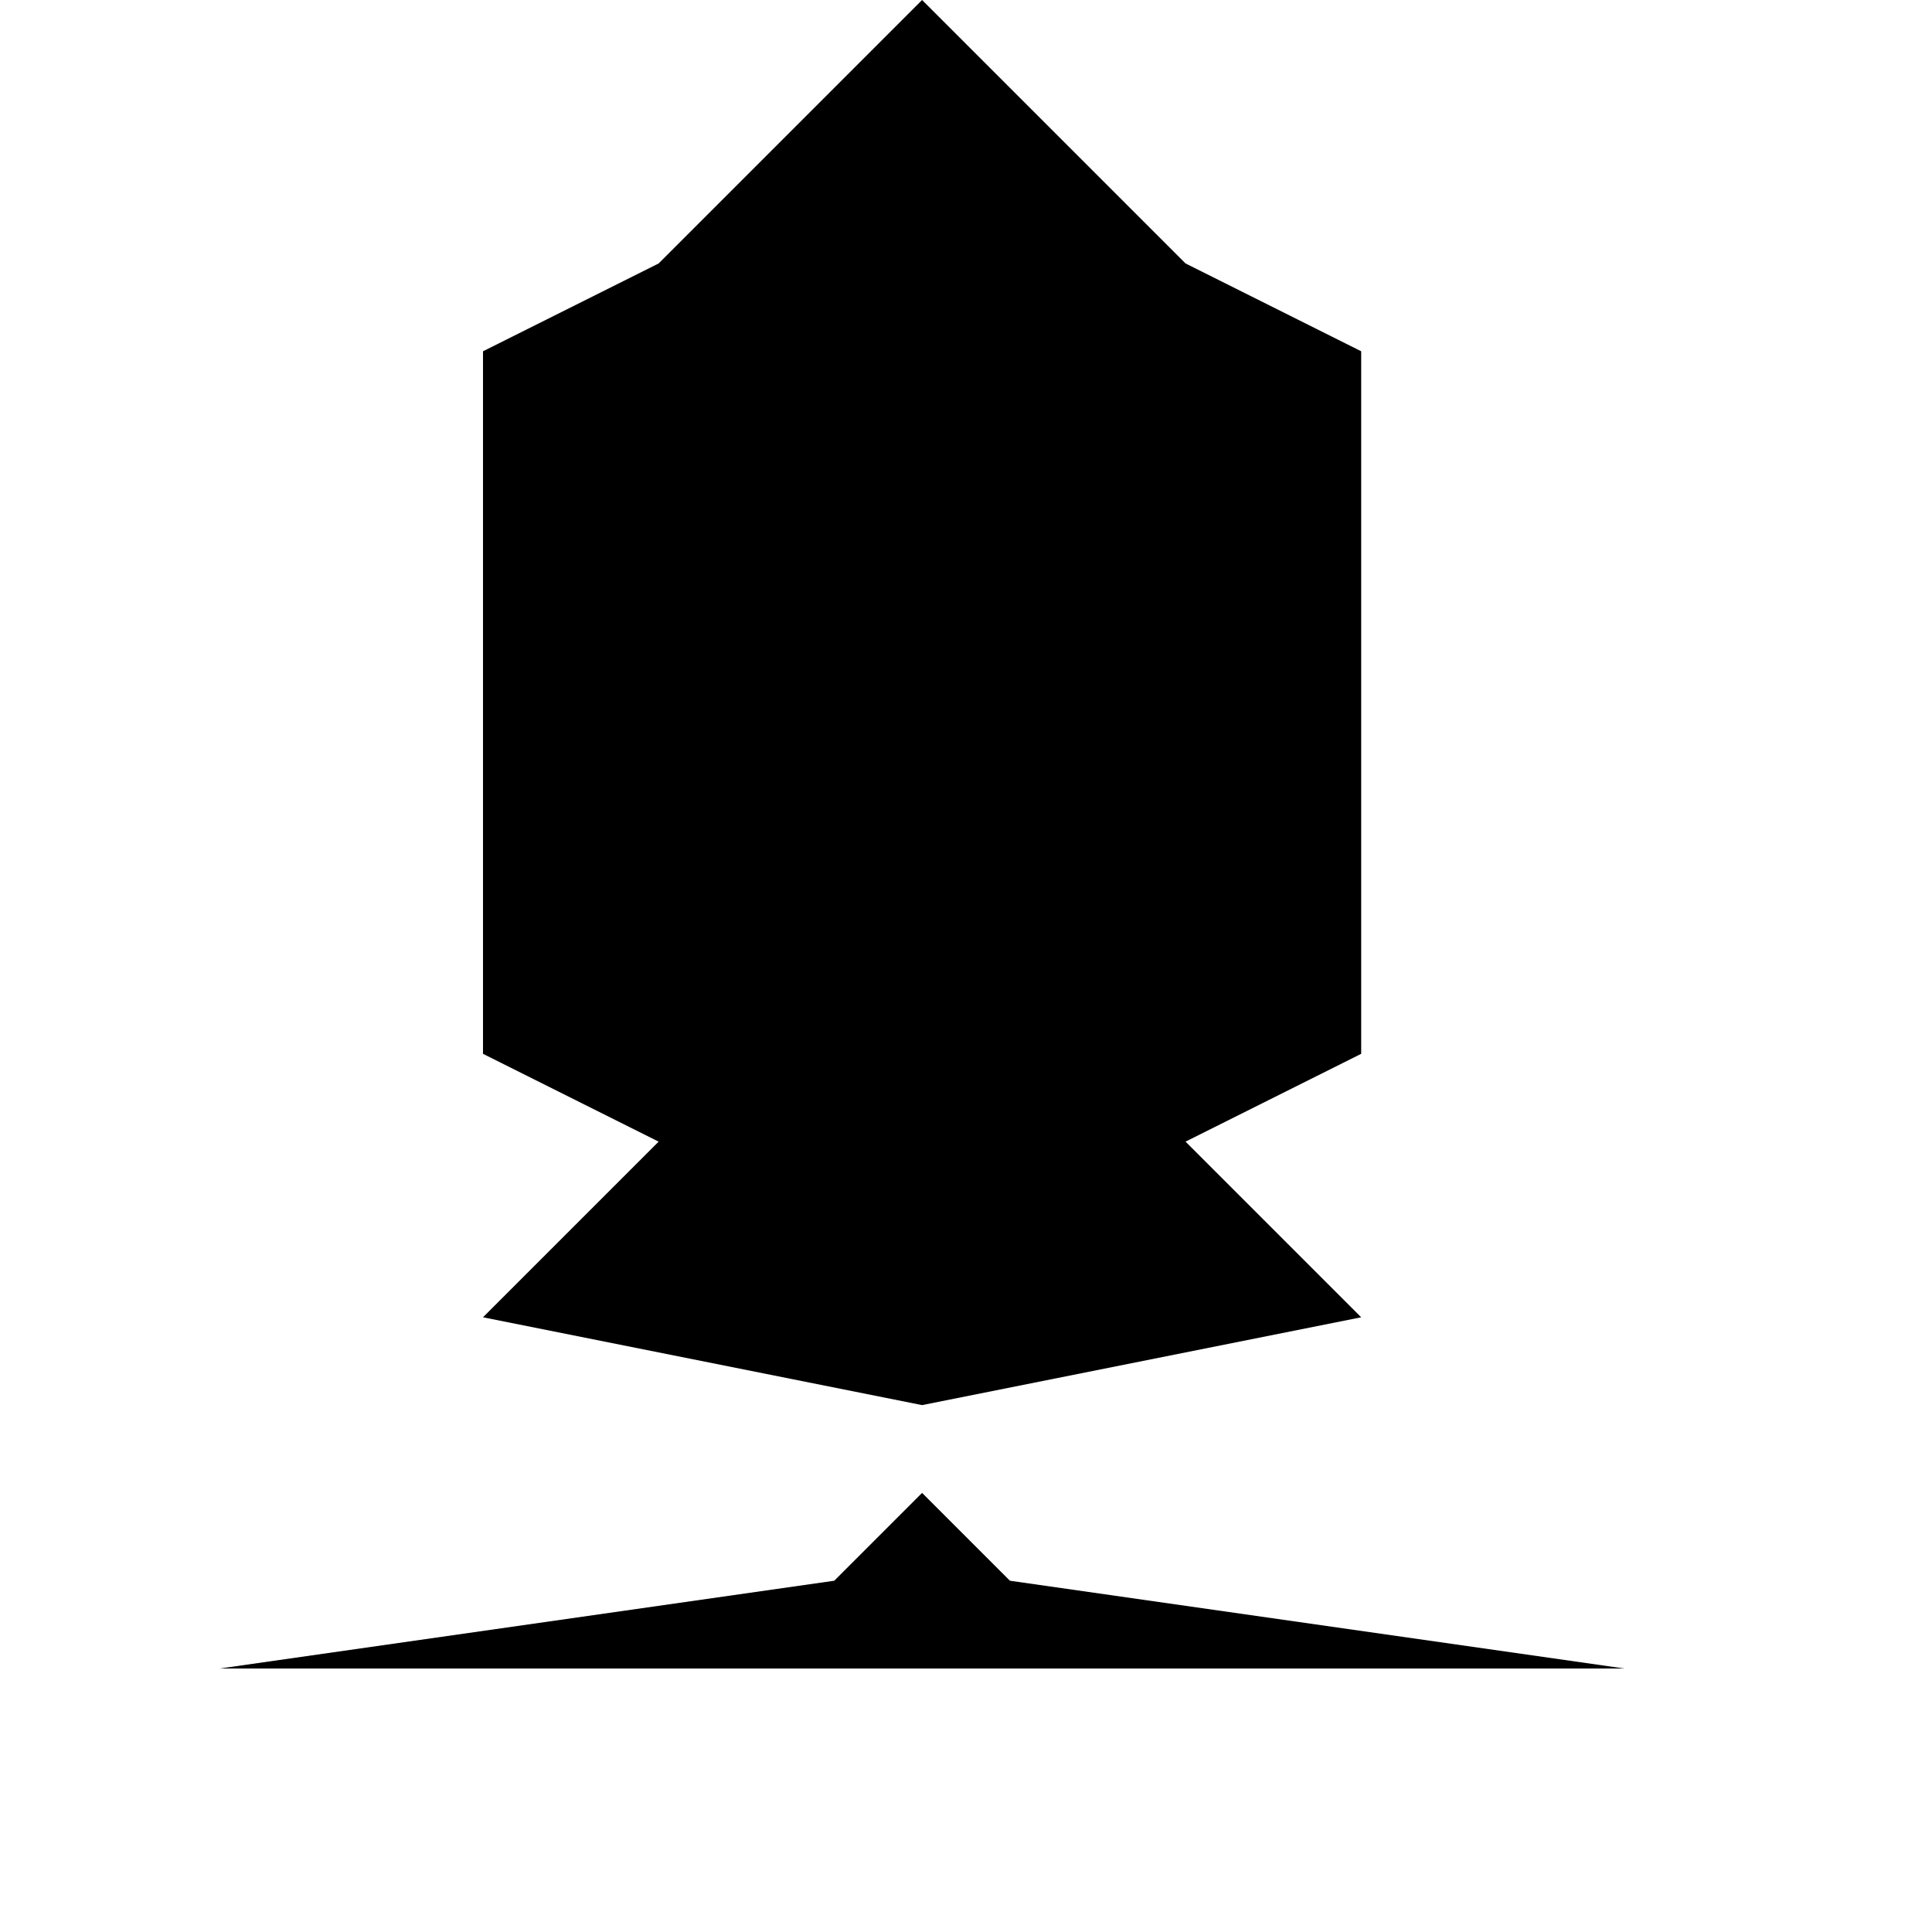
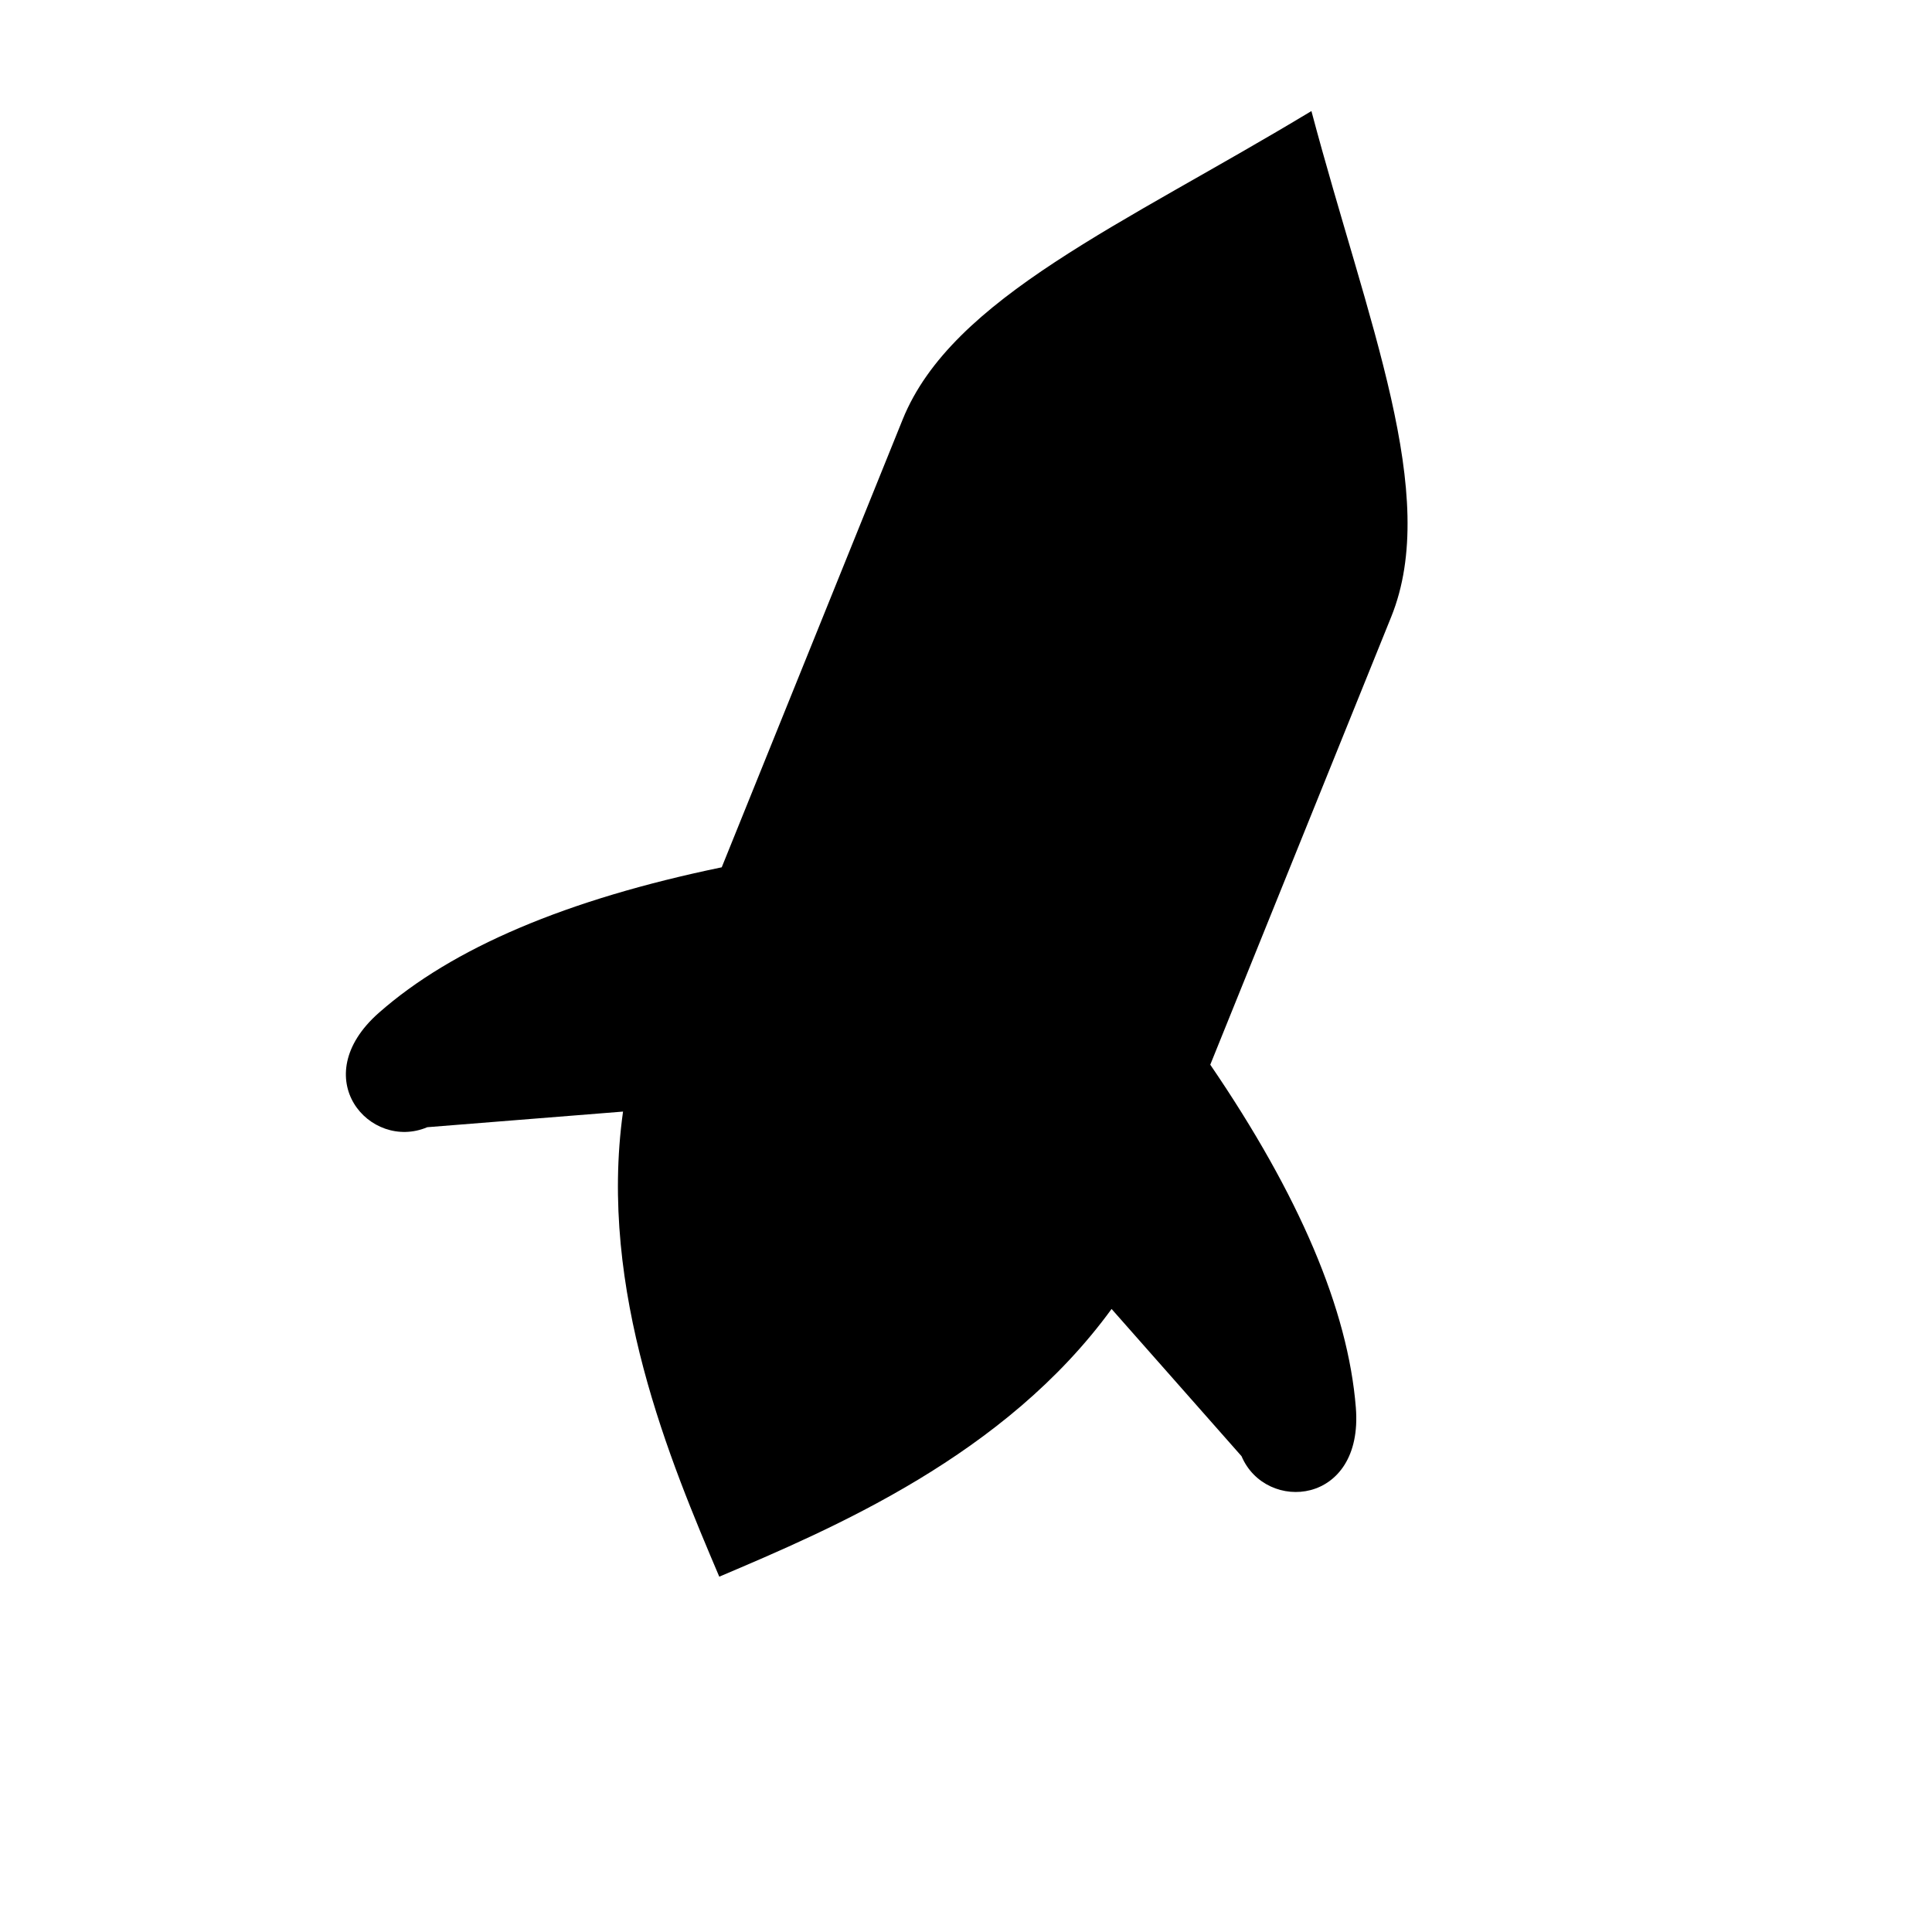
<svg xmlns="http://www.w3.org/2000/svg" viewBox="0 0 22 22" fill="#000000">
-   <path d="     M 10.5 0     L 9.5 1 L 8.5 2 L 7.5 3     L 5.5 4 L 5.5 12     L 7.5 13 L 6.5 14 L 5.5 15     L 10.5 16 L 10.5 17 L 9.5 18 L 2.5 19     L 18.5 19 L 11.5 18 L 10.5 17 L 10.5 16     L 15.5 15 L 14.5 14 L 13.5 13     L 15.5 12 L 15.5 4     L 13.5 3 L 12.5 2 L 11.5 1     Z   " />
+   <g transform="rotate(22, 11, 11)">
+     <path d="       M 11 0.5       C 9.5 2.5, 8 4, 8 5.5       L 8 11       C 6.5 12, 5.5 13, 5 14       C 4.5 15, 5.5 15.5, 6 15       L 8 14       C 8.5 16, 10 17.5, 11 18.5       C 12 17.5, 13.5 16, 14 14       L 16 15       C 16.5 15.5, 17.5 15, 17 14       C 16.5 13, 15.5 12, 14 11       L 14 5.5       C 14 4, 12.5 2.5, 11 0.5       Z     " />
+   </g>
</svg>
